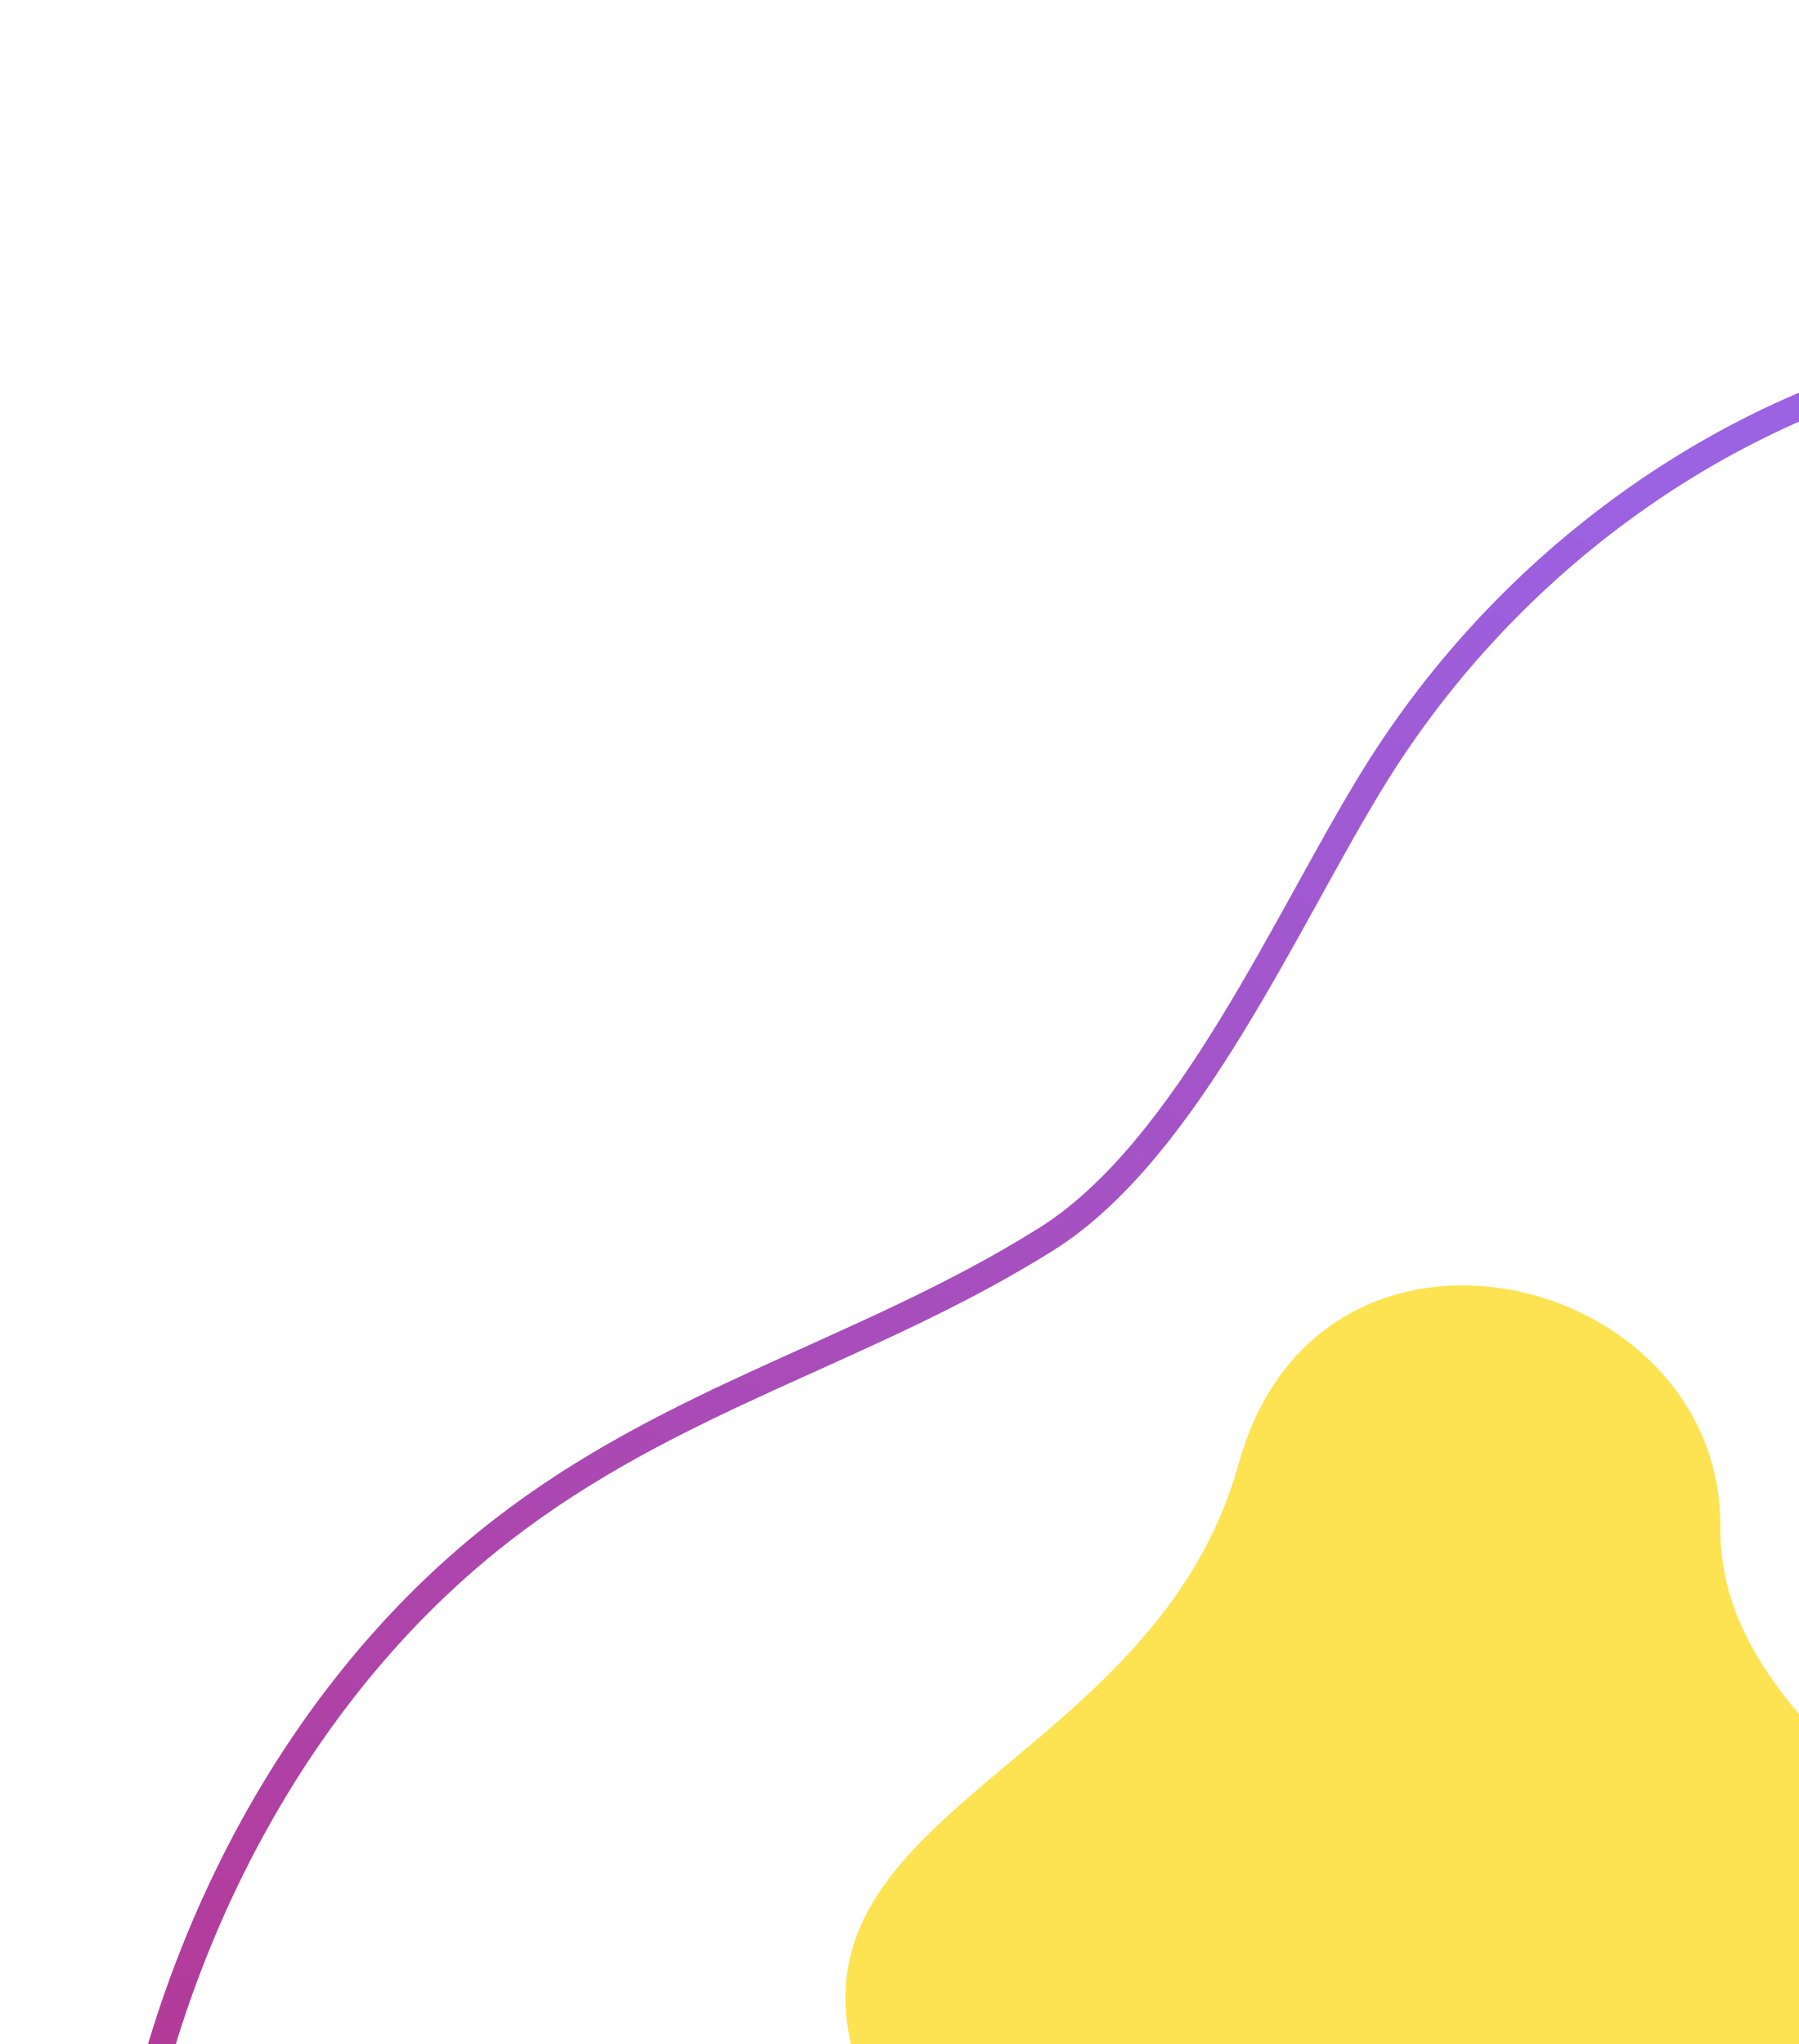
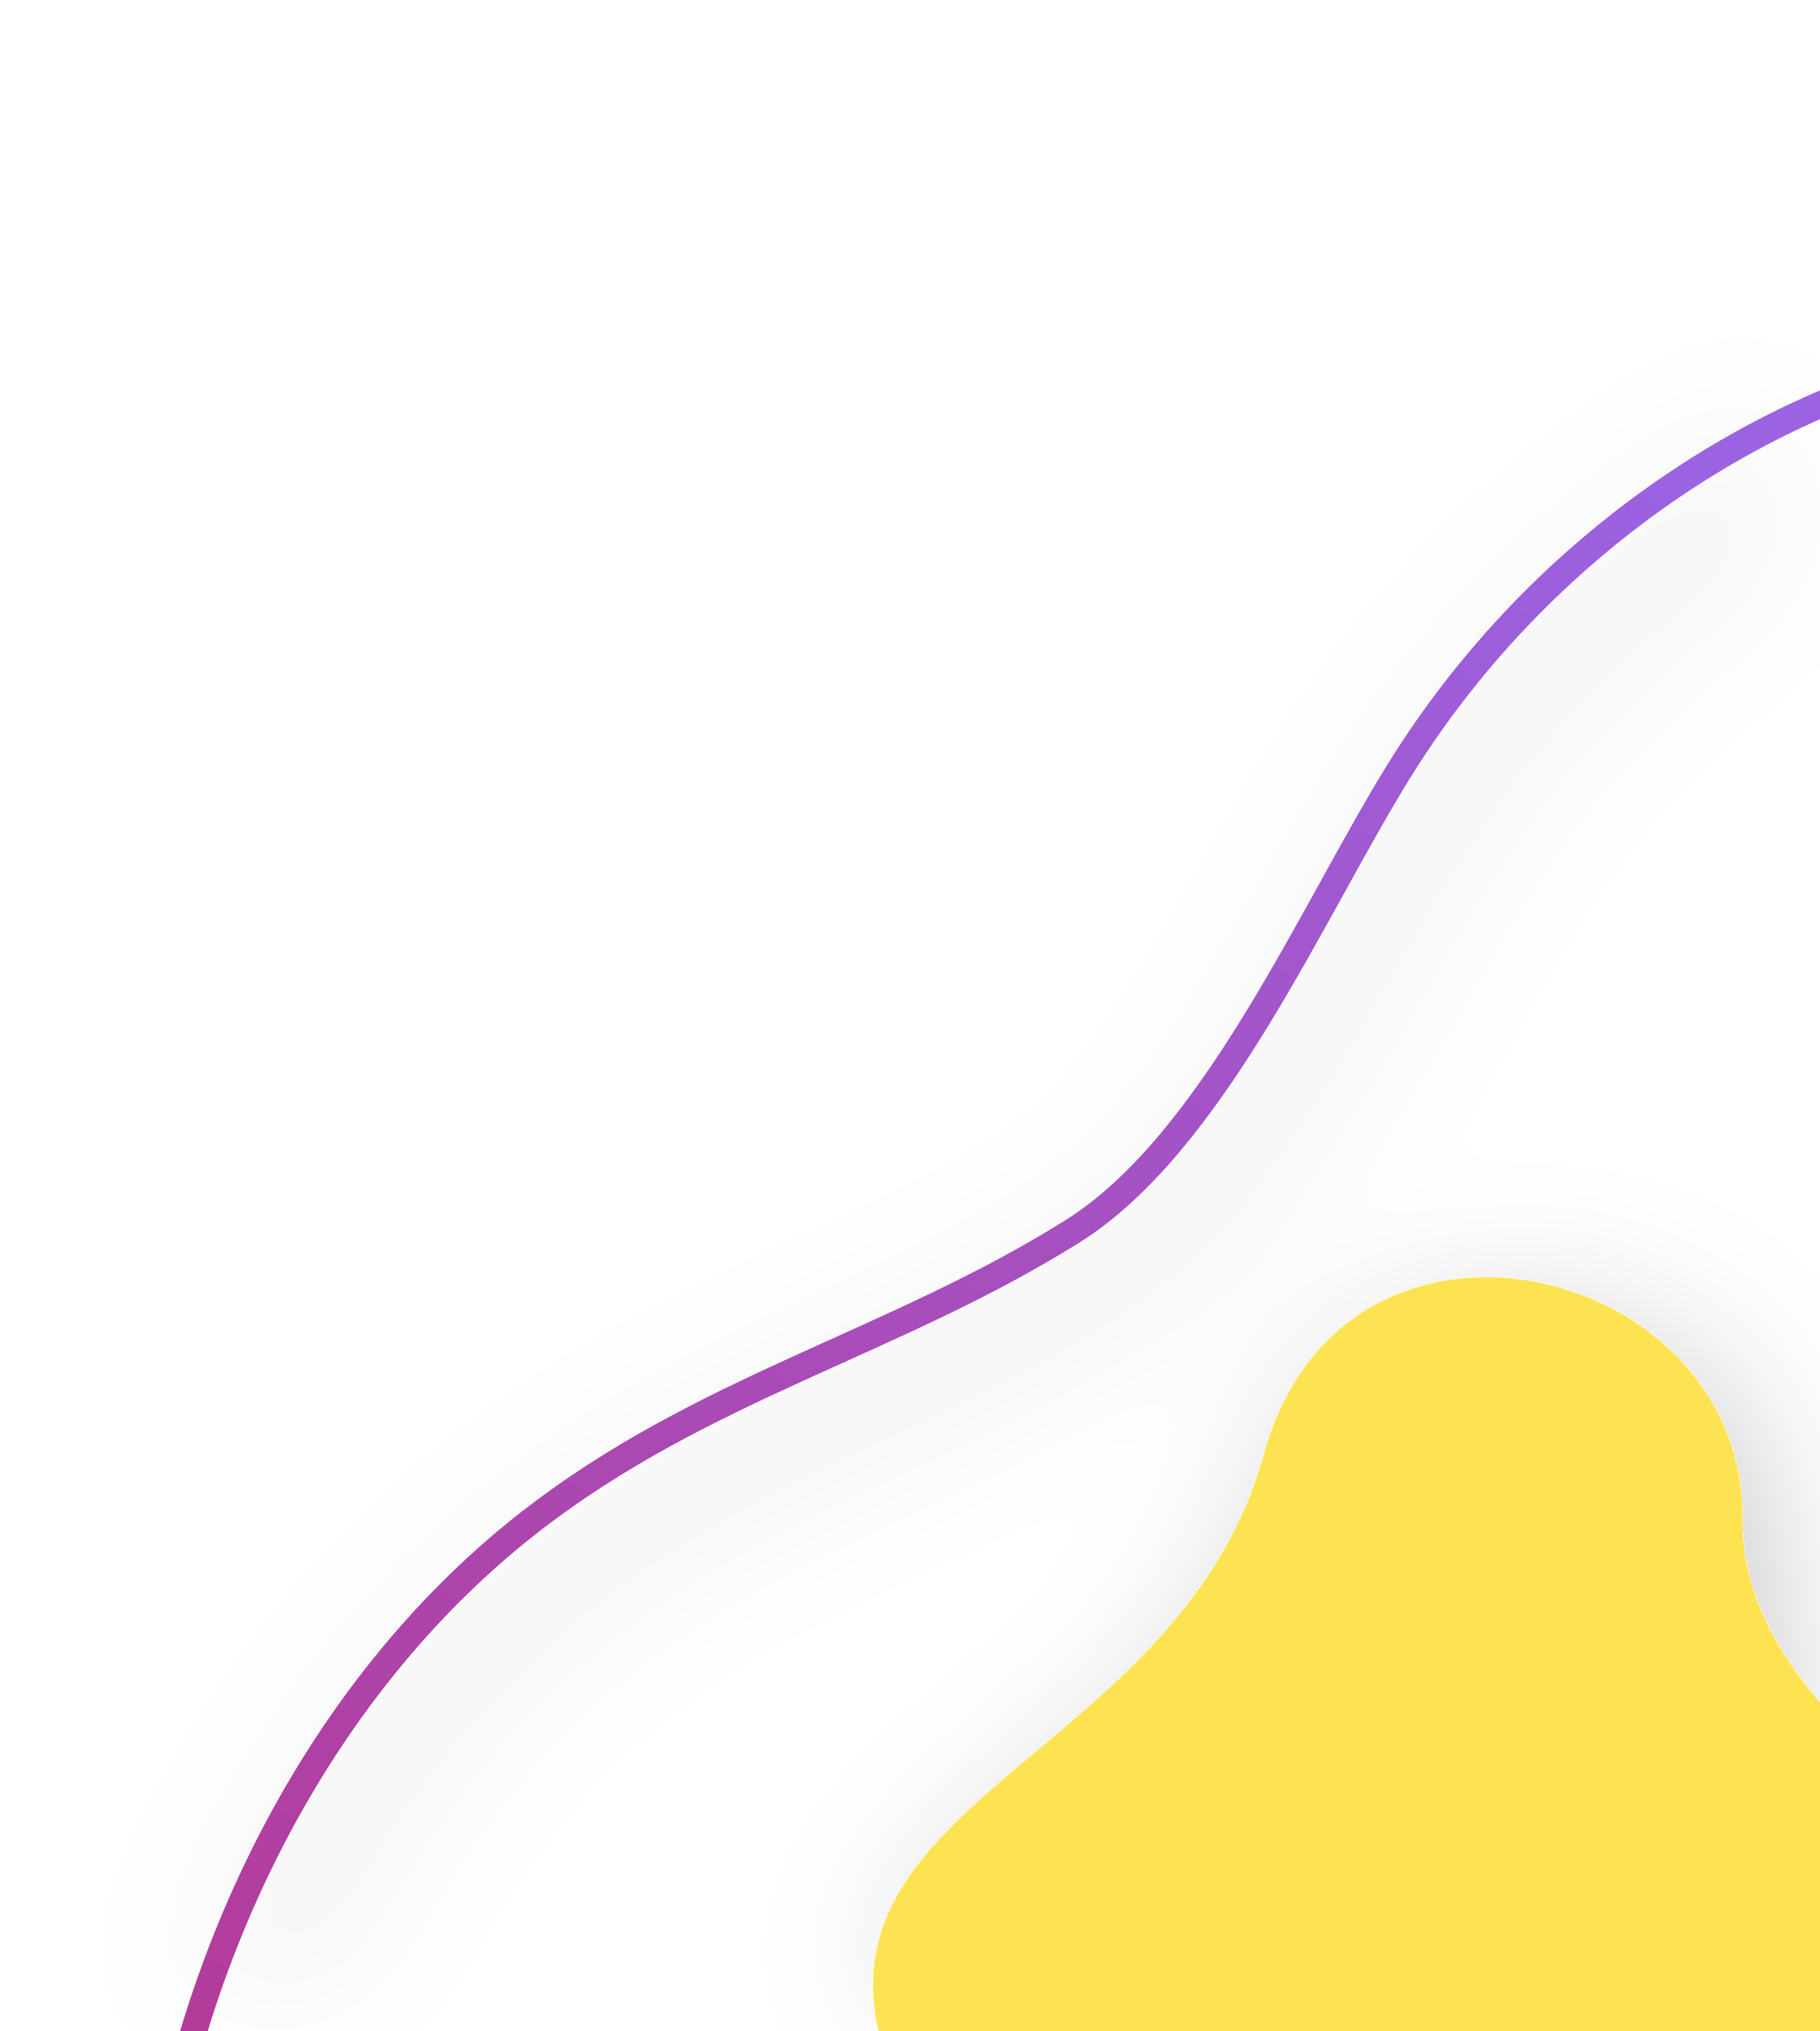
- <svg xmlns="http://www.w3.org/2000/svg" width="541" height="615" viewBox="0 0 541 615" fill="none">
-   <path d="M315.165 727.389C326.232 734.814 350.024 756.289 458.352 771.877C566.68 787.464 528.185 694.276 584.93 627.754C641.674 561.233 517.04 536.784 517.541 459.513C518.043 382.243 396.868 352.636 372.63 440.417C348.392 528.198 241.329 543.644 255.663 613.541C269.996 683.439 304.098 719.964 315.165 727.389Z" fill="#FDE351" />
-   <path d="M588.883 107.199C519.376 121.936 454.049 168.273 413.739 233.173C387.263 275.8 357.497 346.069 314.649 372.899C260.508 406.8 202.666 420.205 150.572 460.749C80.333 515.415 40.087 606.519 34.688 691.899" stroke="url(#paint0_linear_358_4)" stroke-width="8" stroke-linecap="round" />
+ <svg xmlns="http://www.w3.org/2000/svg" width="551" height="615" viewBox="0 0 551 615" fill="none">
+   <g filter="url(#filter0_d_358_4)">
+     <path d="M325.165 727.389C336.232 734.814 360.024 756.289 468.352 771.877C576.68 787.464 538.185 694.276 594.93 627.754C651.674 561.233 527.04 536.784 527.541 459.513C528.043 382.243 406.868 352.636 382.63 440.417C358.392 528.198 251.329 543.644 265.663 613.541C279.996 683.439 314.098 719.964 325.165 727.389Z" fill="#FDE351" />
+     <path d="M598.883 107.199C529.376 121.936 464.049 168.273 423.739 233.173C397.263 275.8 367.497 346.069 324.649 372.899C270.508 406.8 212.666 420.205 160.572 460.749C90.333 515.415 50.087 606.519 44.688 691.899" stroke="url(#paint0_linear_358_4)" stroke-width="8" stroke-linecap="round" />
+   </g>
  <defs>
-     <linearGradient id="paint0_linear_358_4" x1="491.231" y1="142.882" x2="46.164" y2="866.145" gradientUnits="userSpaceOnUse">
+     <filter id="filter0_d_358_4" x="0.688" y="68.198" width="669.053" height="770.407" filterUnits="userSpaceOnUse" color-interpolation-filters="sRGB">
+       <feFlood flood-opacity="0" result="BackgroundImageFix" />
+       <feColorMatrix in="SourceAlpha" type="matrix" values="0 0 0 0 0 0 0 0 0 0 0 0 0 0 0 0 0 0 127 0" result="hardAlpha" />
+       <feOffset dx="10" dy="15" />
+       <feGaussianBlur stdDeviation="25" />
+       <feComposite in2="hardAlpha" operator="out" />
+       <feColorMatrix type="matrix" values="0 0 0 0 0 0 0 0 0 0 0 0 0 0 0 0 0 0 0.21 0" />
+       <feBlend mode="normal" in2="BackgroundImageFix" result="effect1_dropShadow_358_4" />
+       <feBlend mode="normal" in="SourceGraphic" in2="effect1_dropShadow_358_4" result="shape" />
+     </filter>
+     <linearGradient id="paint0_linear_358_4" x1="501.231" y1="142.882" x2="56.164" y2="866.145" gradientUnits="userSpaceOnUse">
      <stop stop-color="#9B62E2" />
      <stop offset="1" stop-color="#BB2E81" />
    </linearGradient>
  </defs>
</svg>
